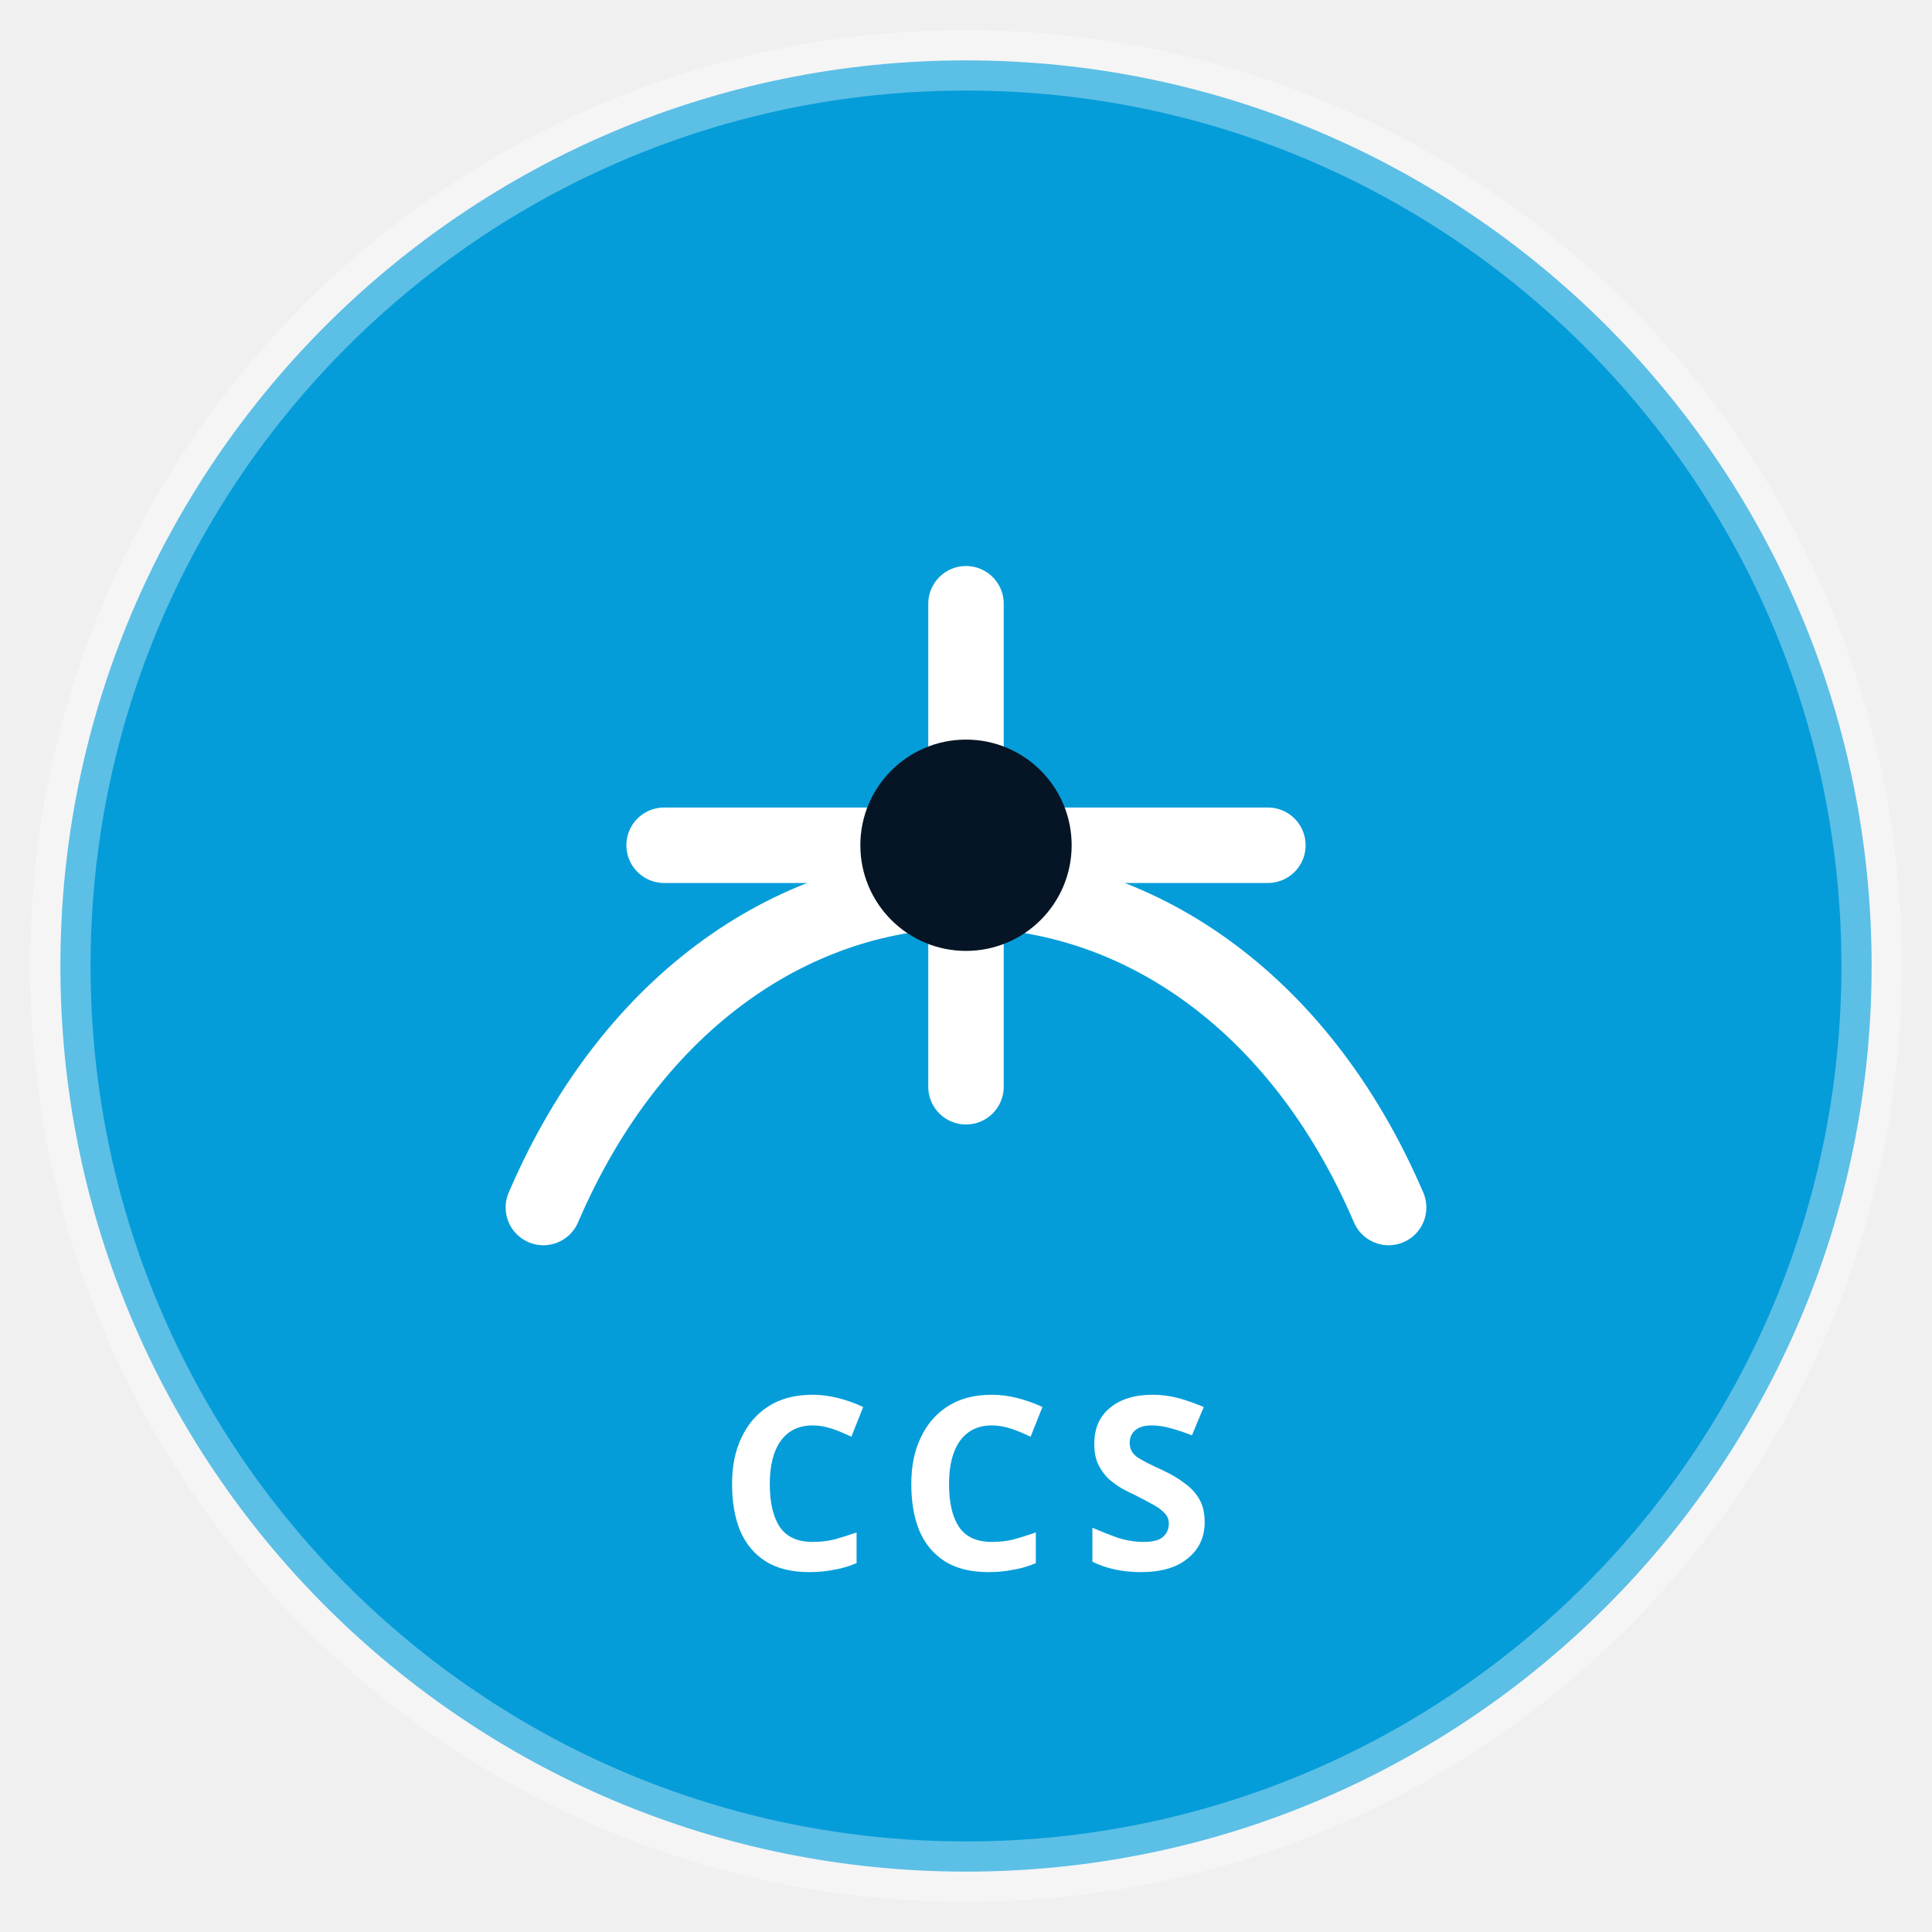
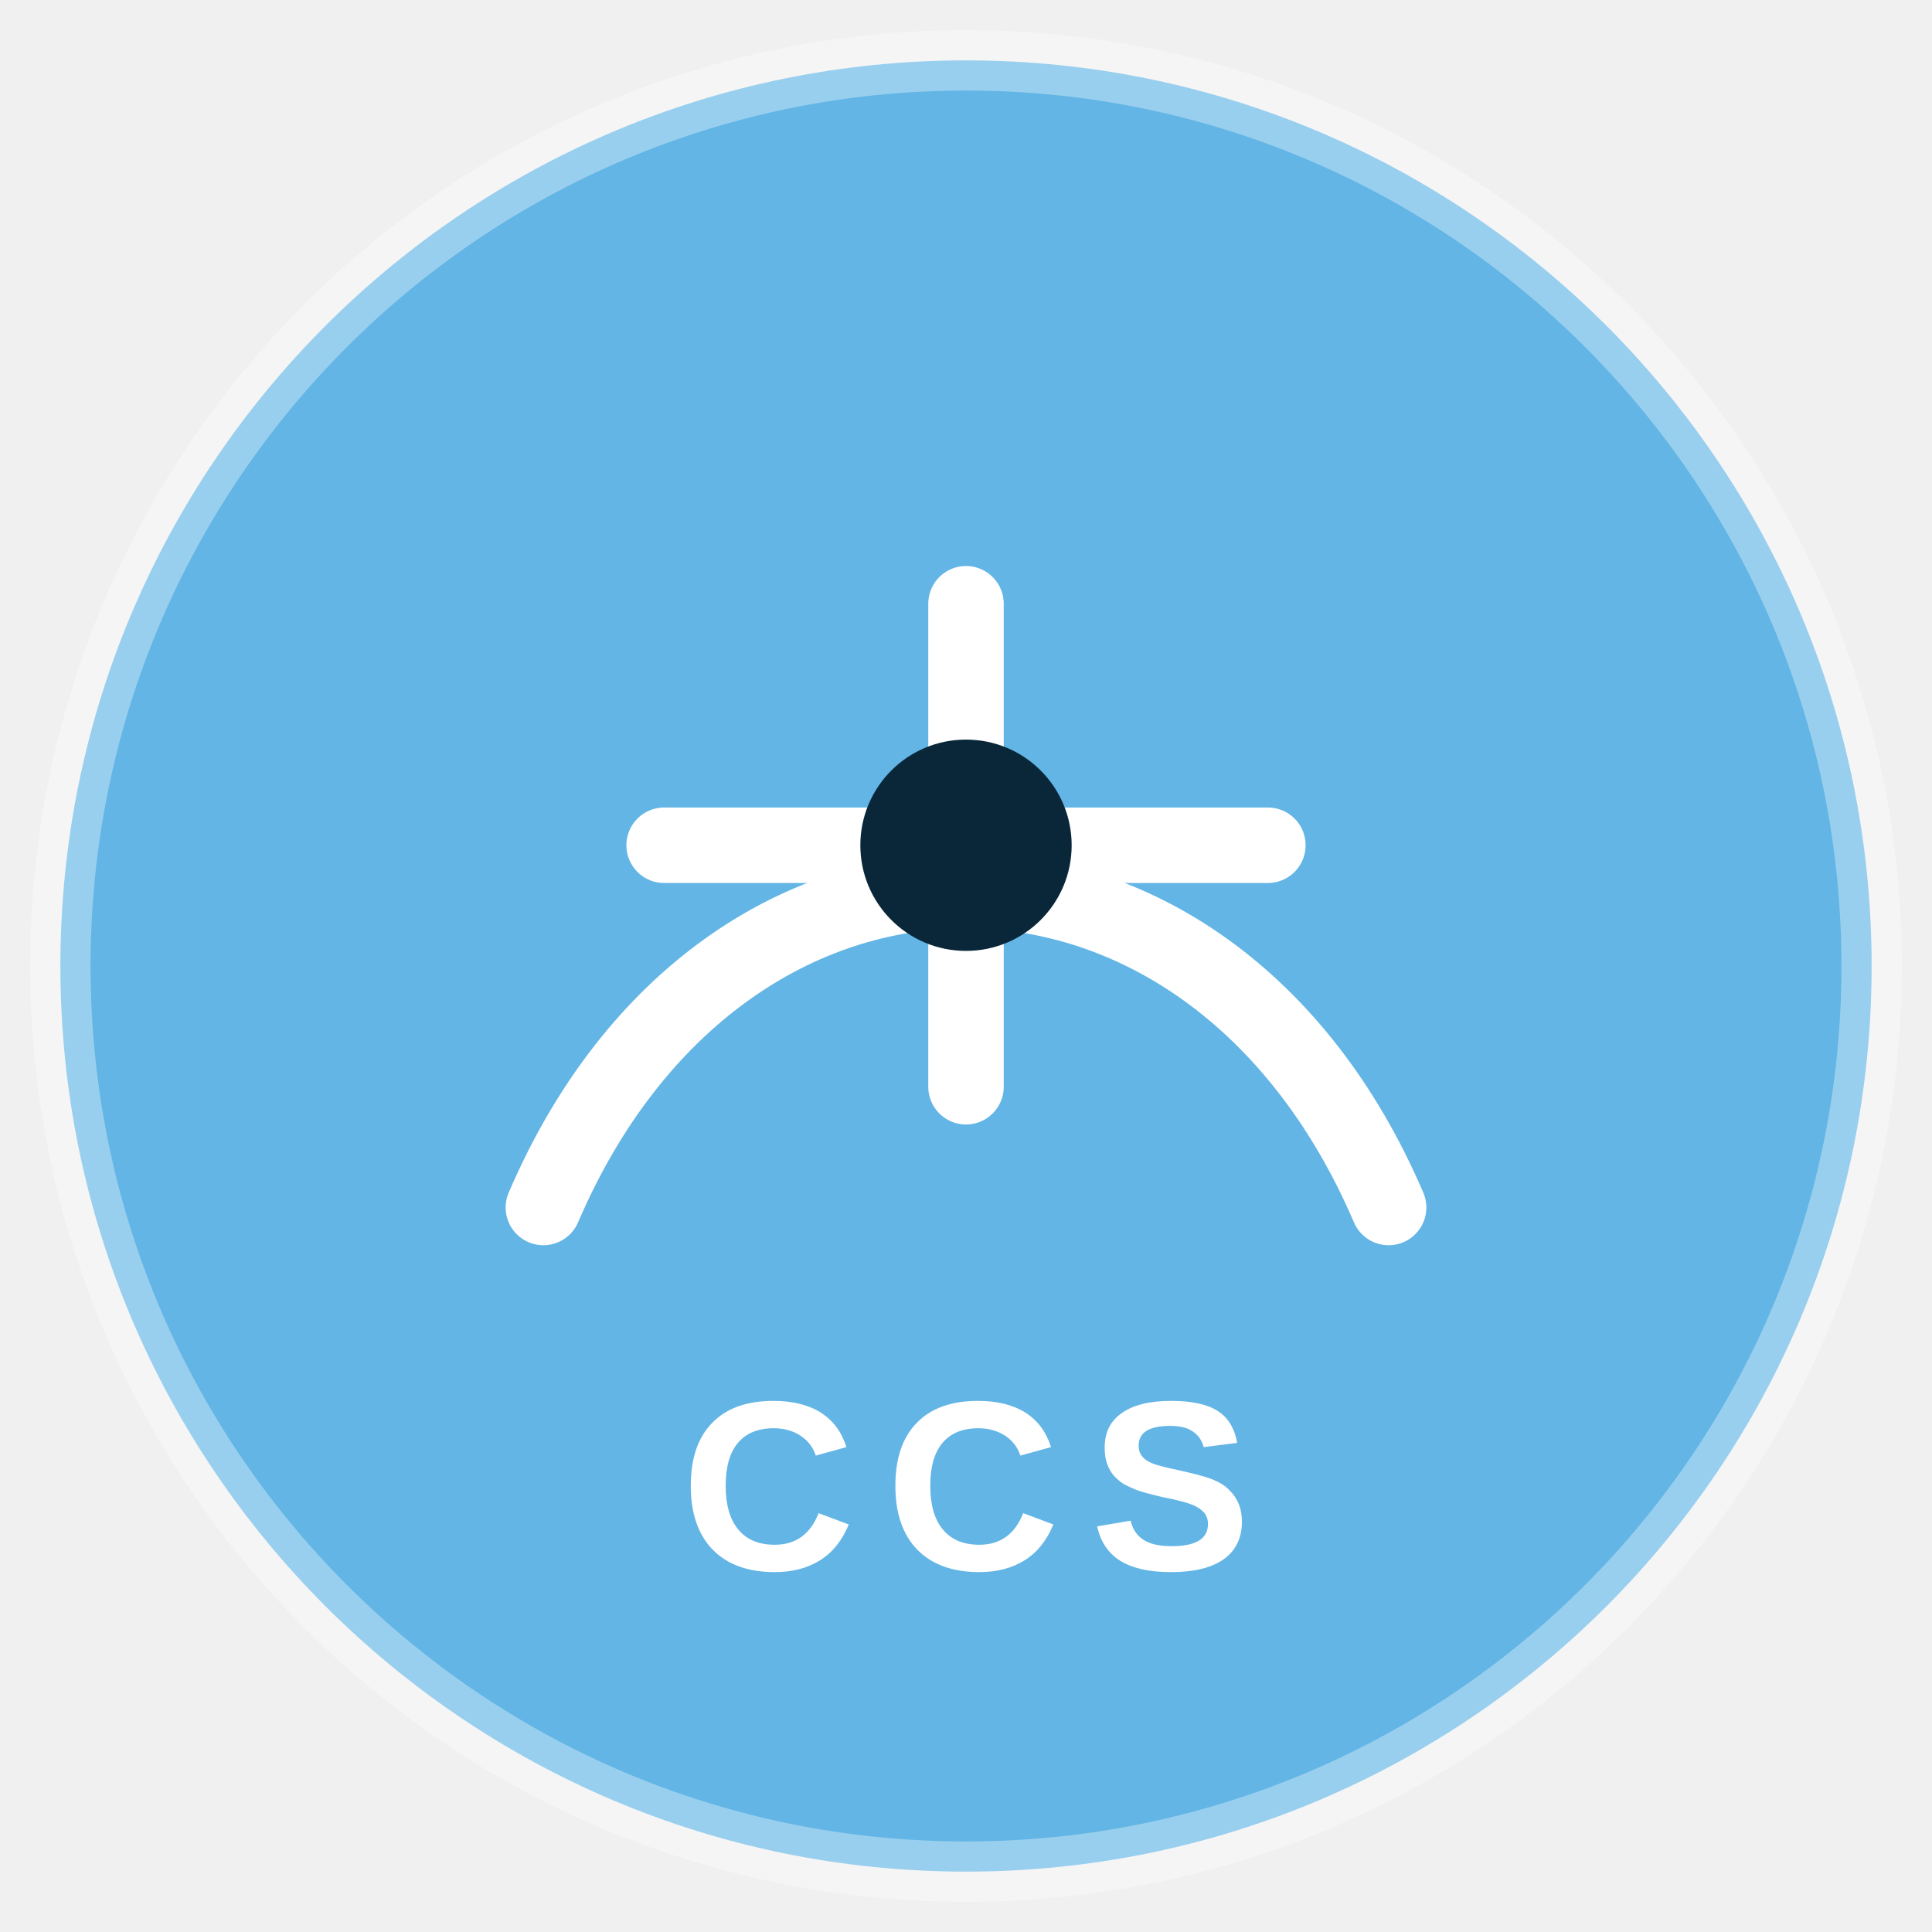
<svg xmlns="http://www.w3.org/2000/svg" viewBox="0 0 64 64" fill="none" aria-hidden="true">
-   <circle cx="32" cy="32" r="30" fill="#059DD9" />
+   <circle cx="32" cy="32" r="30" fill="#62B5E5" />
  <circle cx="32" cy="32" r="30" stroke="#fff" stroke-width="2" opacity="0.35" />
  <path d="M18 40c6-14 22-14 28 0" stroke="#fff" stroke-width="2.5" stroke-linecap="round" />
  <path d="M22 28h20M32 20v16" stroke="#fff" stroke-width="2.5" stroke-linecap="round" />
-   <circle cx="32" cy="28" r="3.5" fill="#061525" />
-   <text x="32" y="52" text-anchor="middle" fill="#fff" font-family="Arial Narrow, sans-serif" font-size="8" font-weight="700" letter-spacing="1">CCS</text>
+   <circle cx="32" cy="28" r="3.5" fill="#092739" />
+   <text x="32" y="52" text-anchor="middle" fill="#fff" font-family="Montserrat, Arial, sans-serif" font-size="8" font-weight="700" letter-spacing="1">CCS</text>
</svg>
